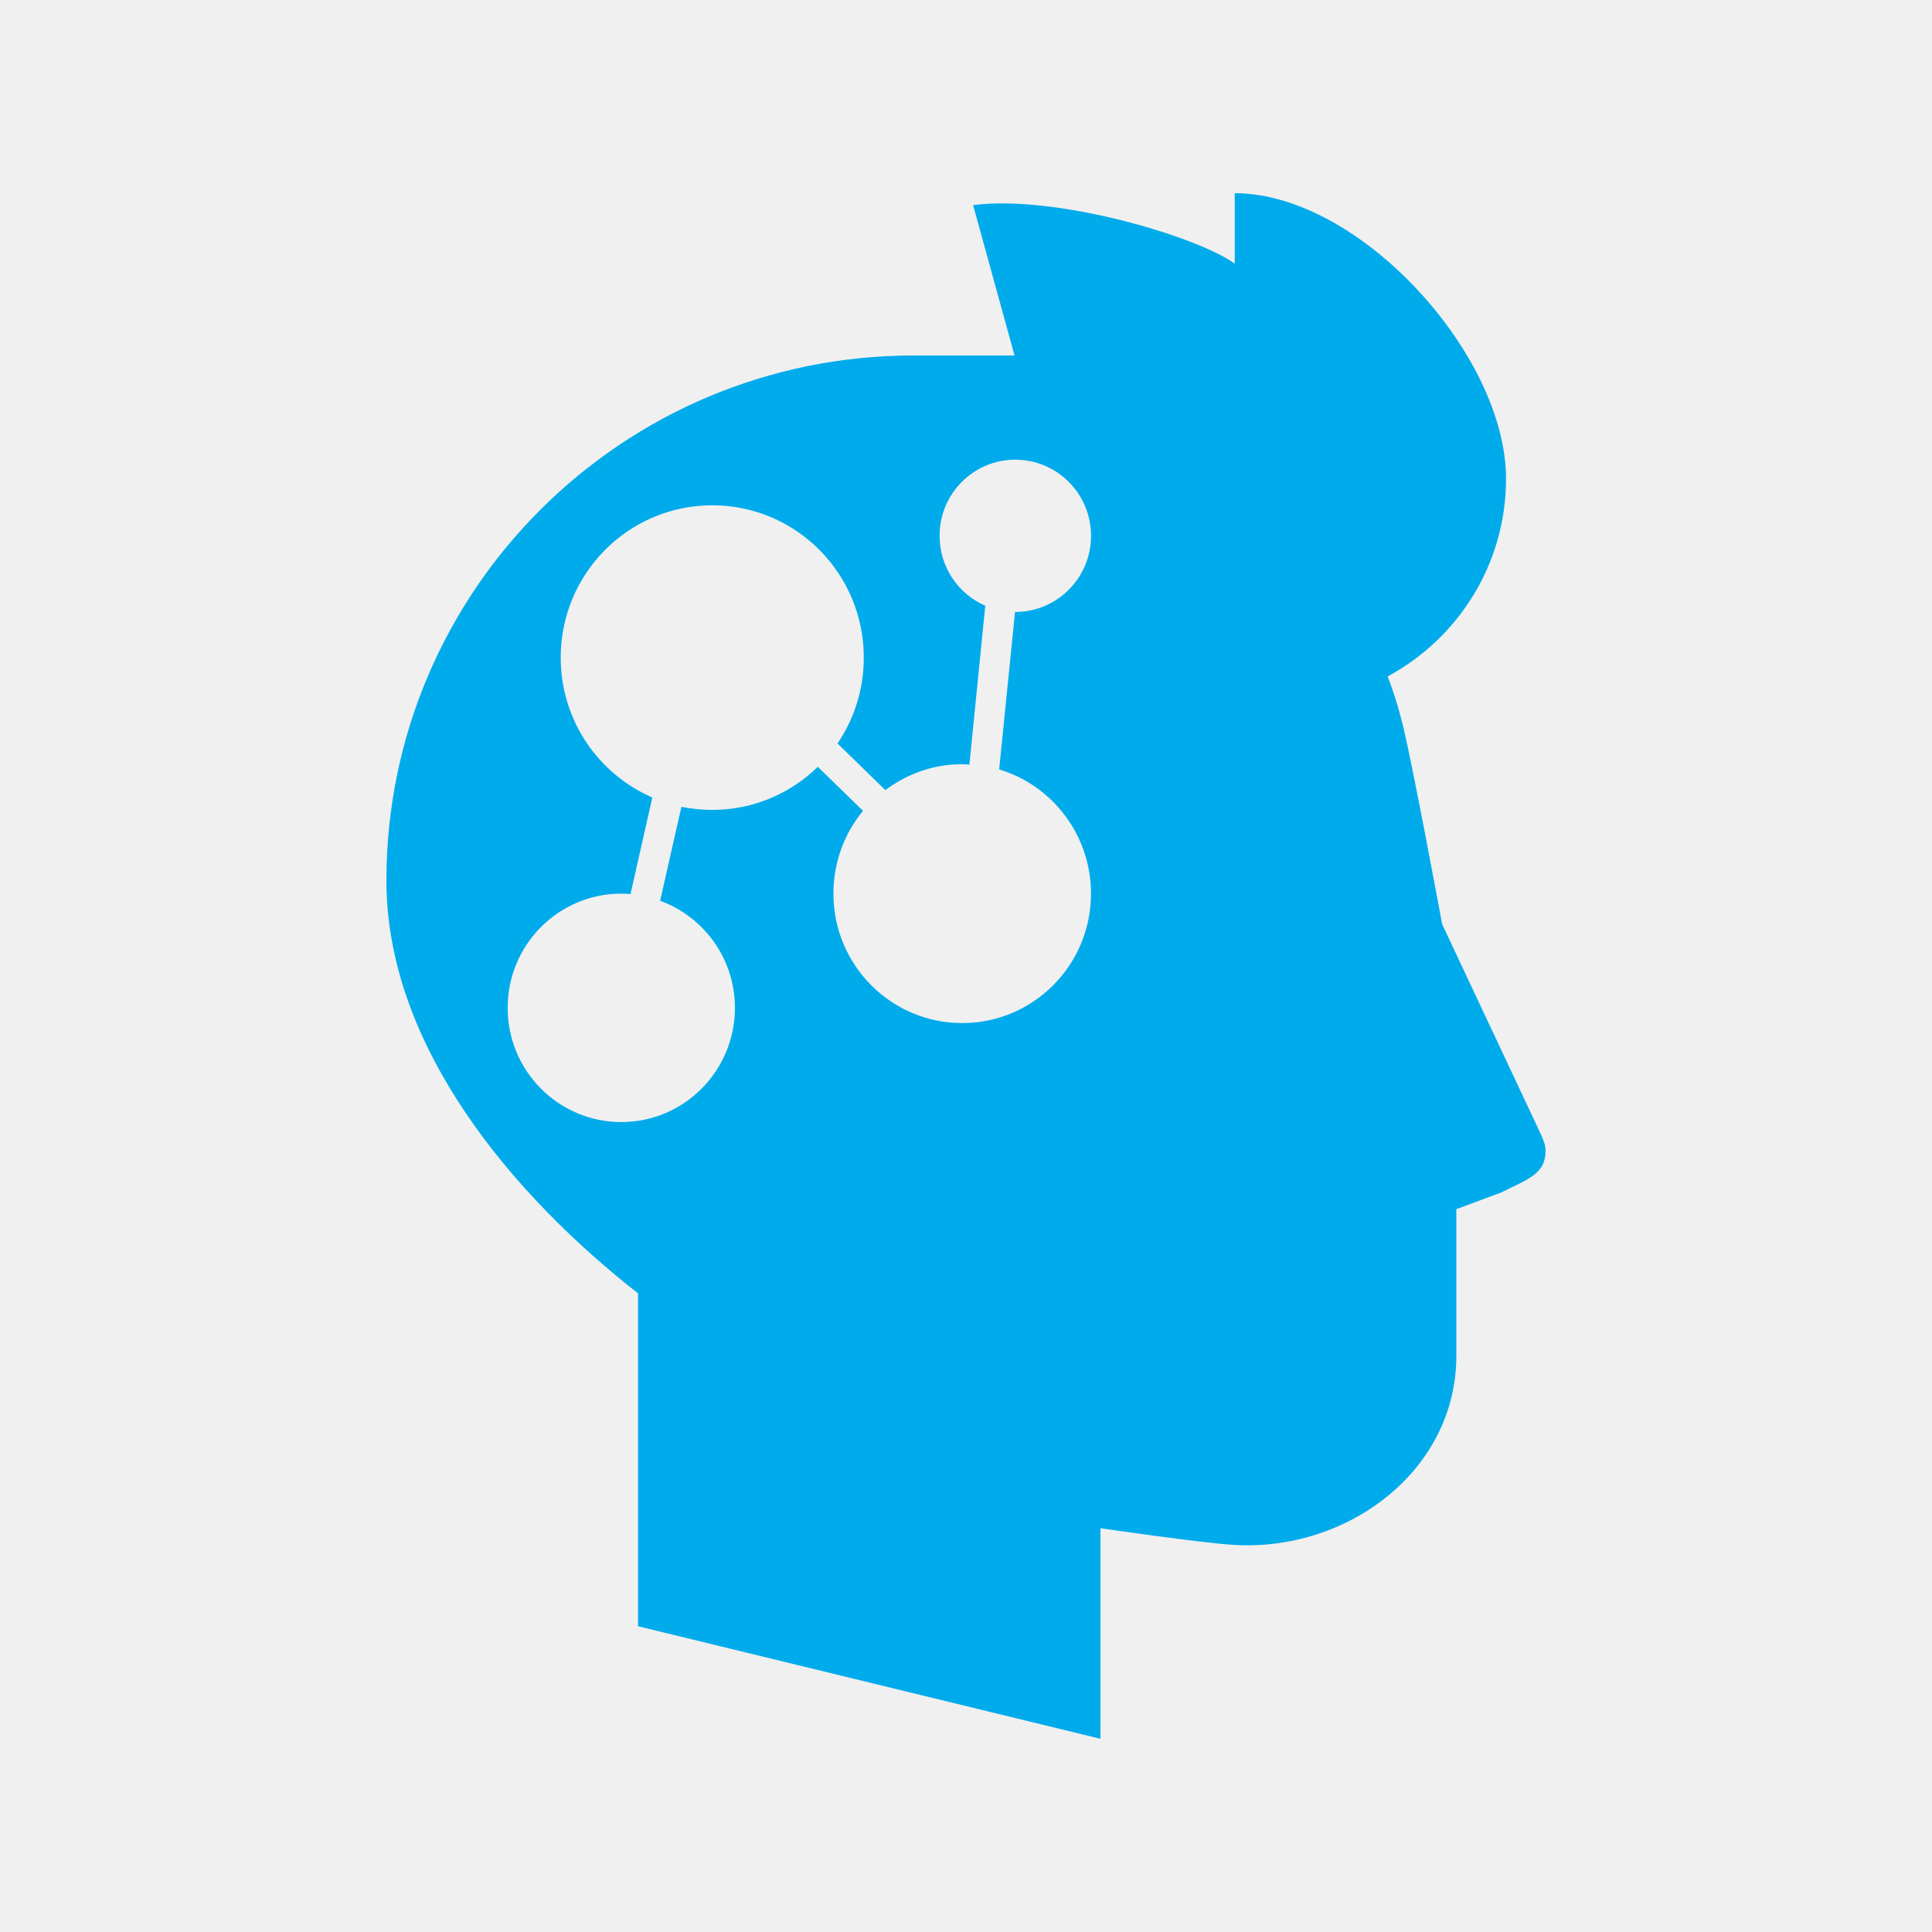
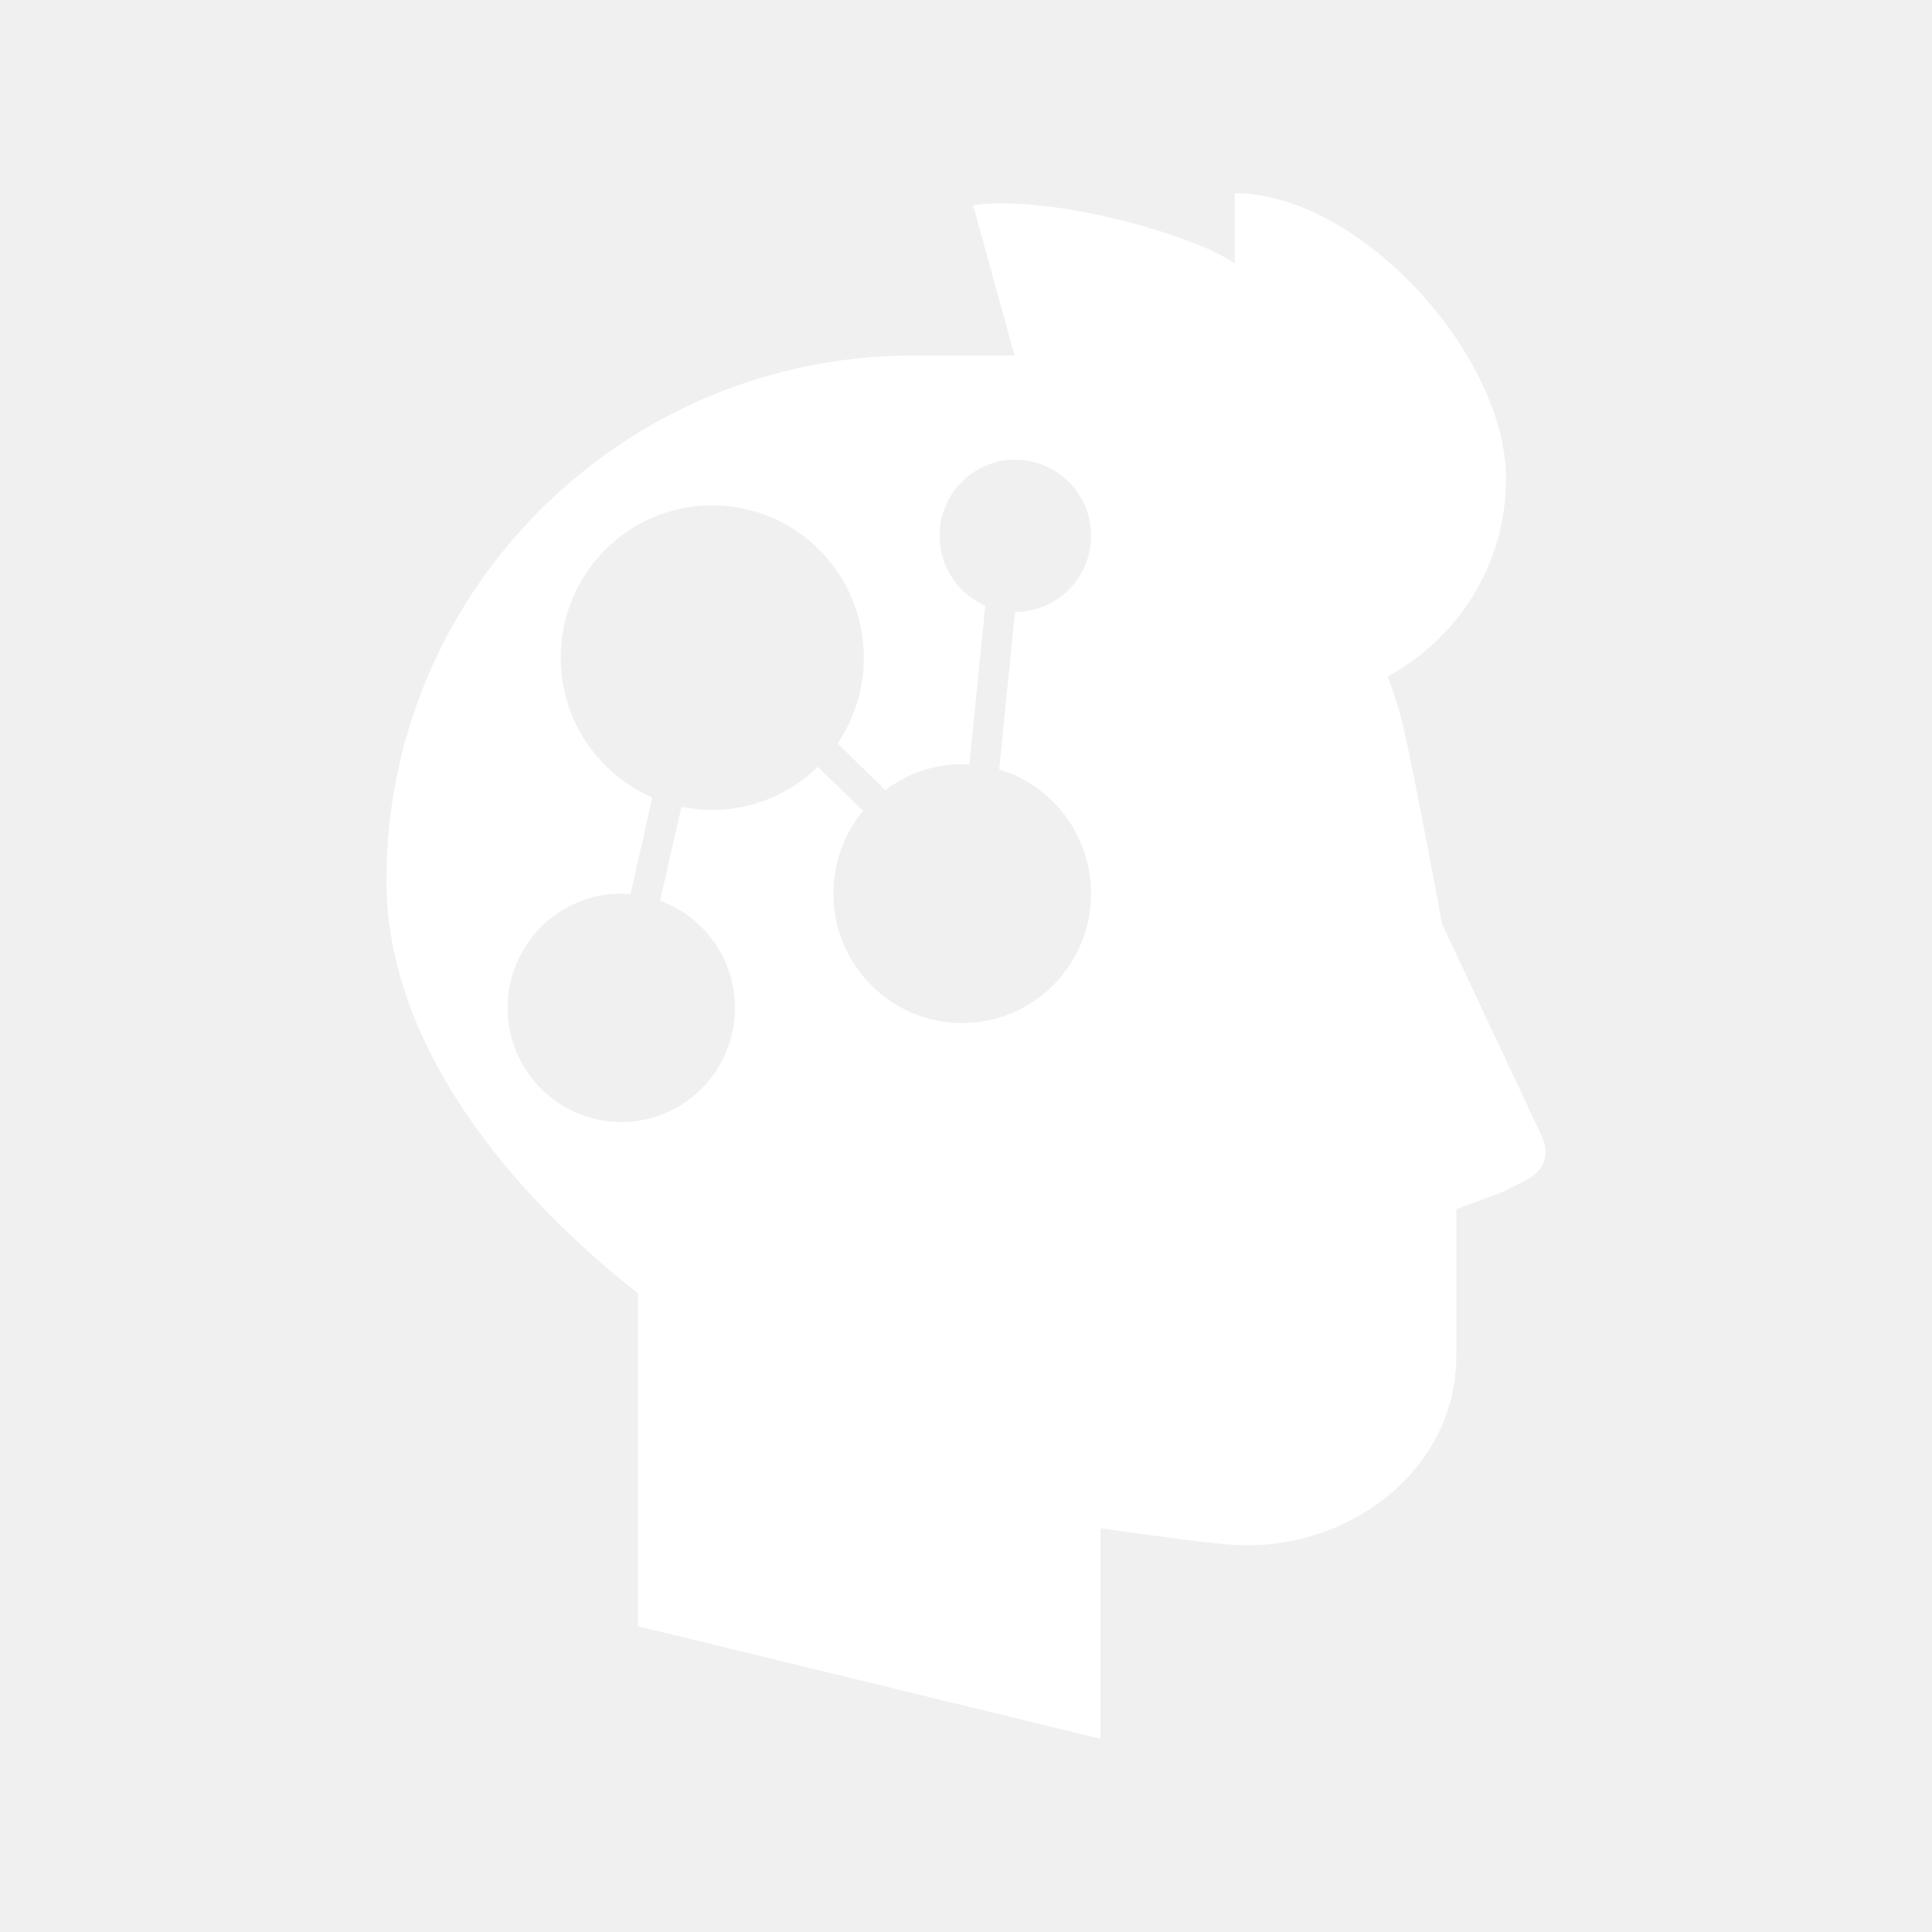
<svg xmlns="http://www.w3.org/2000/svg" preserveAspectRatio="xMidYMid" width="50" height="50" viewBox="0 0 50 50" id="svg2" version="1.1">
  <defs id="defs4">
    <style id="style6">
      .cls-1 {
        fill: #00abeb;
      }

      .cls-1, .cls-3 {
        fill-rule: evenodd;
      }

      .cls-2, .cls-3 {
        fill: #fff;
      }
    </style>
  </defs>
-   <path style="fill:#00abeb;fill-rule:evenodd" d="m 31.955,5 0,1.823 C 30.989,6.121 27.333,5.032 25.184,5.308 l 1.072,3.892 -2.623,0 C 16.104,9.205 10,15.29 10,22.789 c 0,4.334 3.337,8.198 6.513,10.683 l 0,8.615 L 28.48,45 l 0,-5.45 c 0,0 2.572,0.377 3.438,0.431 2.964,0.185 5.772,-1.929 5.772,-4.889 l 0,-3.799 1.158,-0.431 C 39.572,30.505 40,30.375 40,29.772 39.999,29.619 39.927,29.47 39.871,29.341 l -2.549,-5.425 c 0,0 -0.724,-3.916 -0.993,-5.049 -0.107,-0.459 -0.245,-0.914 -0.417,-1.361 1.825,-0.984 3.064,-2.906 3.064,-5.117 C 38.977,9.179 35.181,5 31.955,5 z m -5.68,6.897 c 1.083,0 1.961,0.882 1.961,1.97 0,1.088 -0.878,1.97 -1.961,1.97 -0.002,0 -0.004,0 -0.006,0 l -0.411,4.076 c 1.376,0.412 2.377,1.698 2.377,3.214 0,1.85 -1.492,3.35 -3.333,3.35 -1.841,0 -3.333,-1.5 -3.333,-3.35 0,-0.814 0.285,-1.562 0.766,-2.143 l -1.17,-1.139 c -0.706,0.69 -1.67,1.115 -2.733,1.115 -0.273,0 -0.539,-0.027 -0.797,-0.08 l -0.551,2.432 c 1.129,0.413 1.936,1.494 1.936,2.771 0,1.632 -1.317,2.956 -2.941,2.956 -1.624,0 -2.941,-1.323 -2.941,-2.956 0,-1.632 1.317,-2.956 2.941,-2.956 0.081,0 0.16,0.006 0.239,0.012 l 0.564,-2.5 c -1.394,-0.604 -2.371,-1.998 -2.371,-3.621 0,-2.176 1.756,-3.941 3.922,-3.941 2.166,0 3.922,1.764 3.922,3.941 0,0.824 -0.25,1.59 -0.68,2.223 l 1.238,1.207 c 0.556,-0.419 1.243,-0.671 1.991,-0.671 0.062,0 0.123,0.009 0.184,0.012 l 0.411,-4.113 c -0.697,-0.302 -1.183,-0.999 -1.183,-1.81 0,-1.088 0.878,-1.97 1.961,-1.97 z" id="path8" />
+   <path style="fill:#ffffff;fill-rule:evenodd" d="m 31.955,5 0,1.823 C 30.989,6.121 27.333,5.032 25.184,5.308 l 1.072,3.892 -2.623,0 C 16.104,9.205 10,15.29 10,22.789 c 0,4.334 3.337,8.198 6.513,10.683 l 0,8.615 L 28.48,45 l 0,-5.45 c 0,0 2.572,0.377 3.438,0.431 2.964,0.185 5.772,-1.929 5.772,-4.889 l 0,-3.799 1.158,-0.431 C 39.572,30.505 40,30.375 40,29.772 39.999,29.619 39.927,29.47 39.871,29.341 l -2.549,-5.425 c 0,0 -0.724,-3.916 -0.993,-5.049 -0.107,-0.459 -0.245,-0.914 -0.417,-1.361 1.825,-0.984 3.064,-2.906 3.064,-5.117 C 38.977,9.179 35.181,5 31.955,5 z m -5.68,6.897 c 1.083,0 1.961,0.882 1.961,1.97 0,1.088 -0.878,1.97 -1.961,1.97 -0.002,0 -0.004,0 -0.006,0 l -0.411,4.076 c 1.376,0.412 2.377,1.698 2.377,3.214 0,1.85 -1.492,3.35 -3.333,3.35 -1.841,0 -3.333,-1.5 -3.333,-3.35 0,-0.814 0.285,-1.562 0.766,-2.143 l -1.17,-1.139 c -0.706,0.69 -1.67,1.115 -2.733,1.115 -0.273,0 -0.539,-0.027 -0.797,-0.08 l -0.551,2.432 c 1.129,0.413 1.936,1.494 1.936,2.771 0,1.632 -1.317,2.956 -2.941,2.956 -1.624,0 -2.941,-1.323 -2.941,-2.956 0,-1.632 1.317,-2.956 2.941,-2.956 0.081,0 0.16,0.006 0.239,0.012 l 0.564,-2.5 c -1.394,-0.604 -2.371,-1.998 -2.371,-3.621 0,-2.176 1.756,-3.941 3.922,-3.941 2.166,0 3.922,1.764 3.922,3.941 0,0.824 -0.25,1.59 -0.68,2.223 l 1.238,1.207 c 0.556,-0.419 1.243,-0.671 1.991,-0.671 0.062,0 0.123,0.009 0.184,0.012 l 0.411,-4.113 c -0.697,-0.302 -1.183,-0.999 -1.183,-1.81 0,-1.088 0.878,-1.97 1.961,-1.97 z" id="path8" />
</svg>
